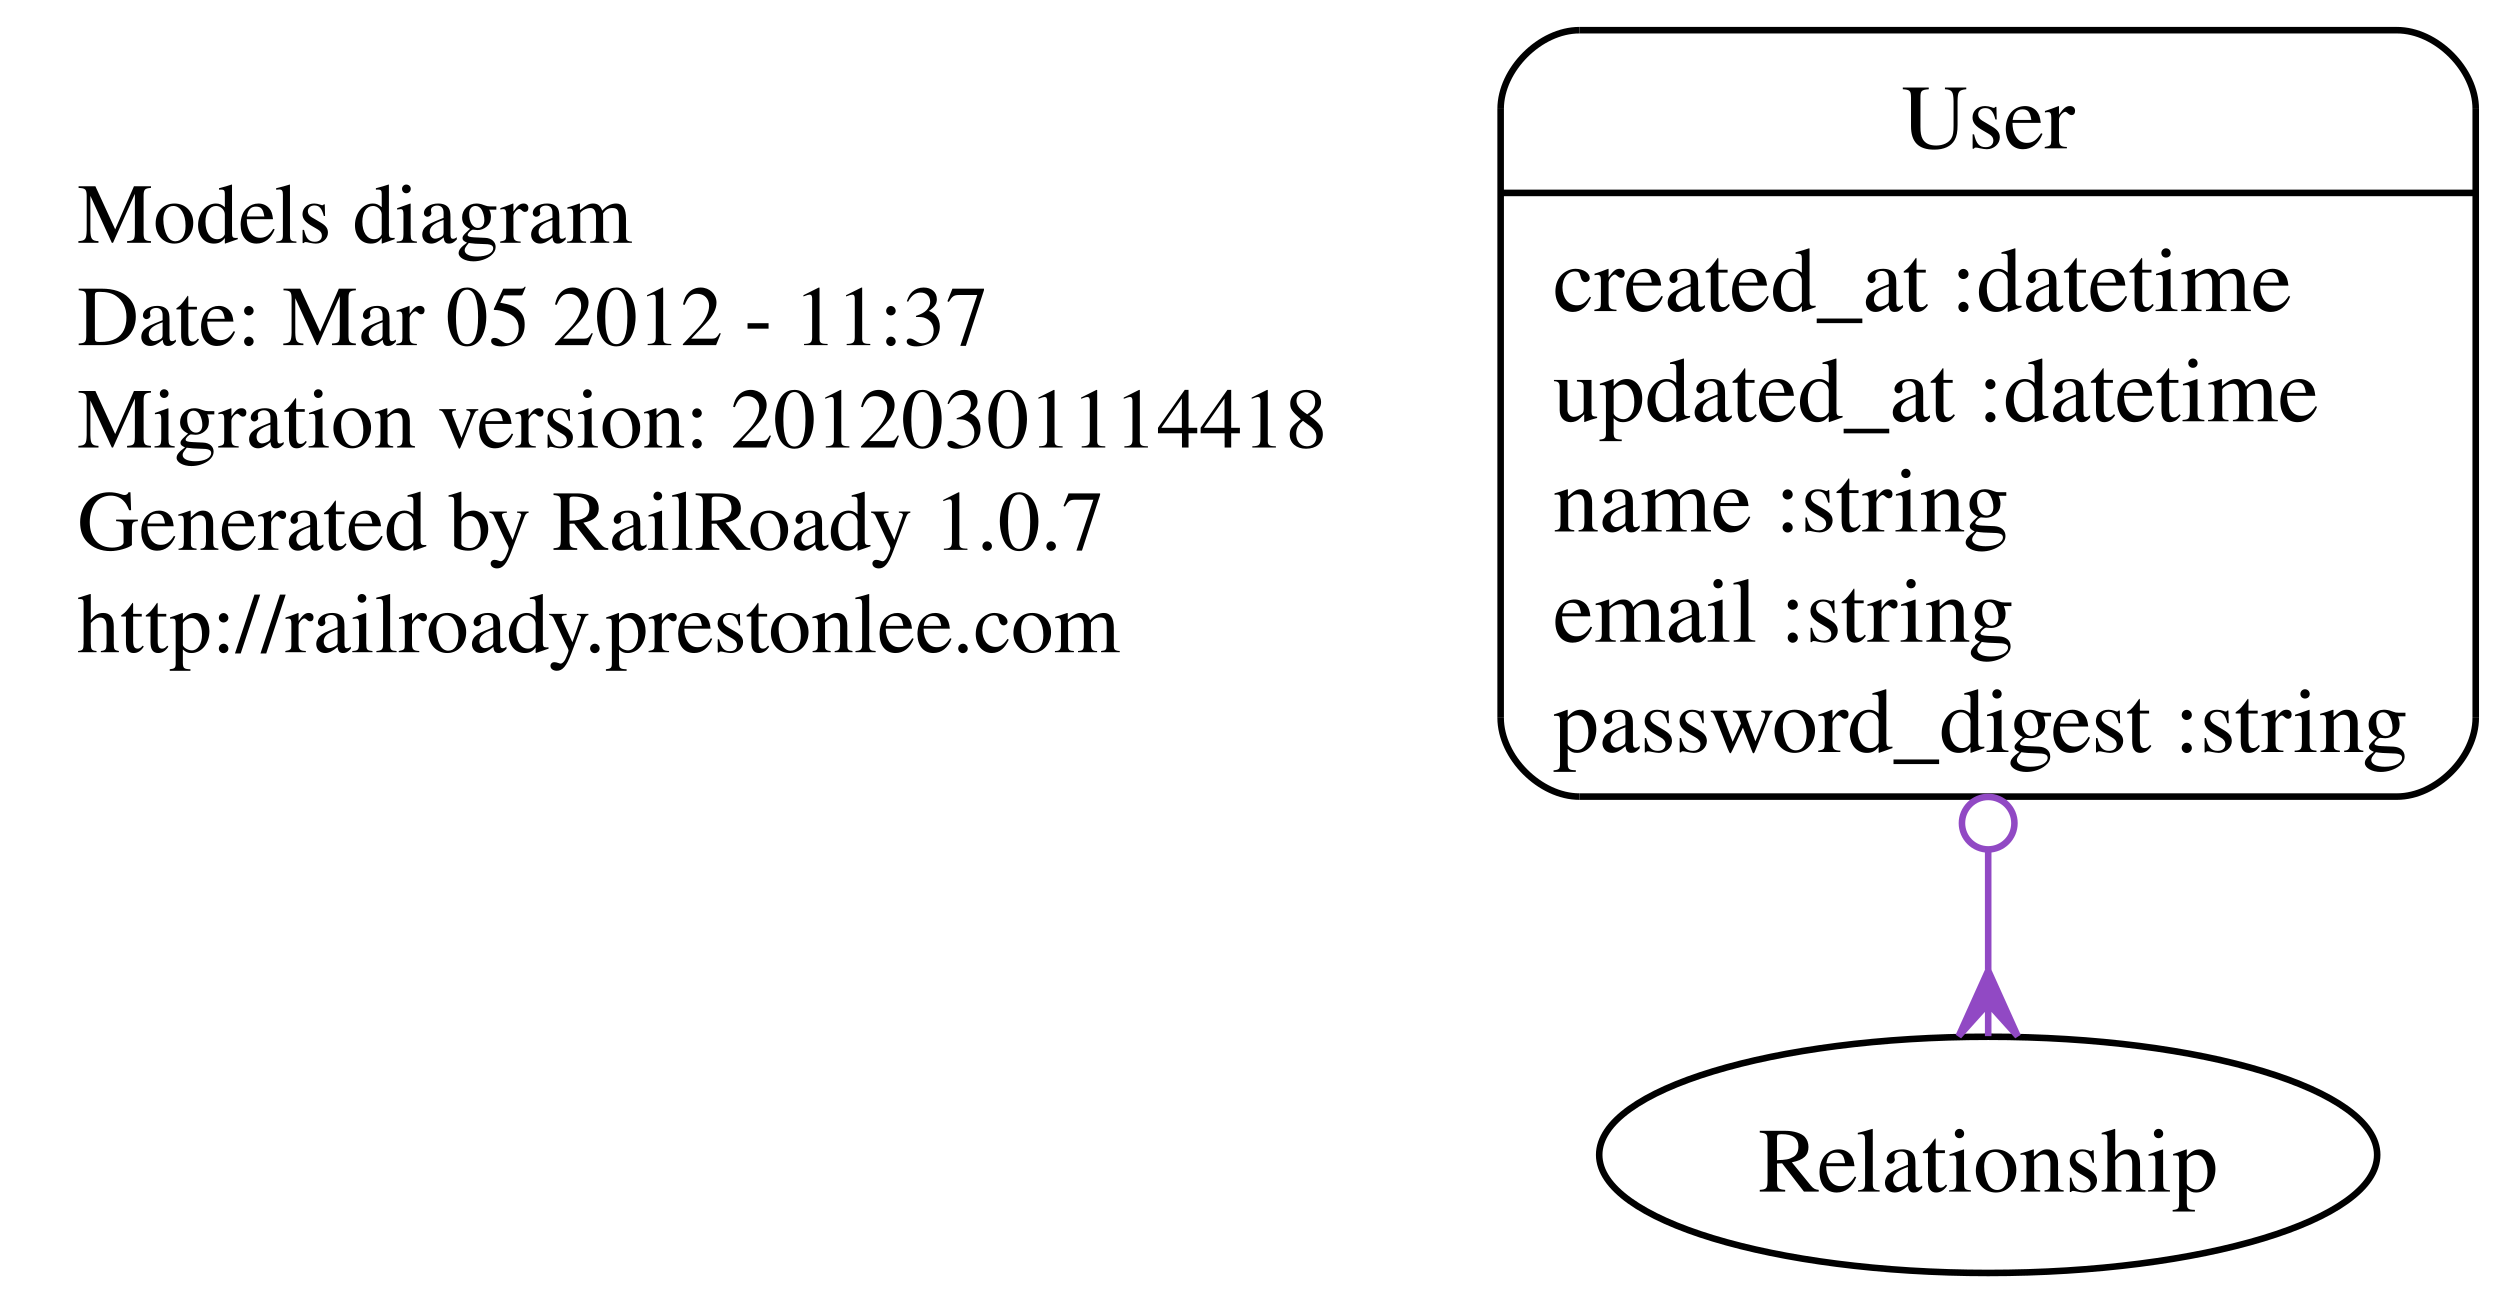
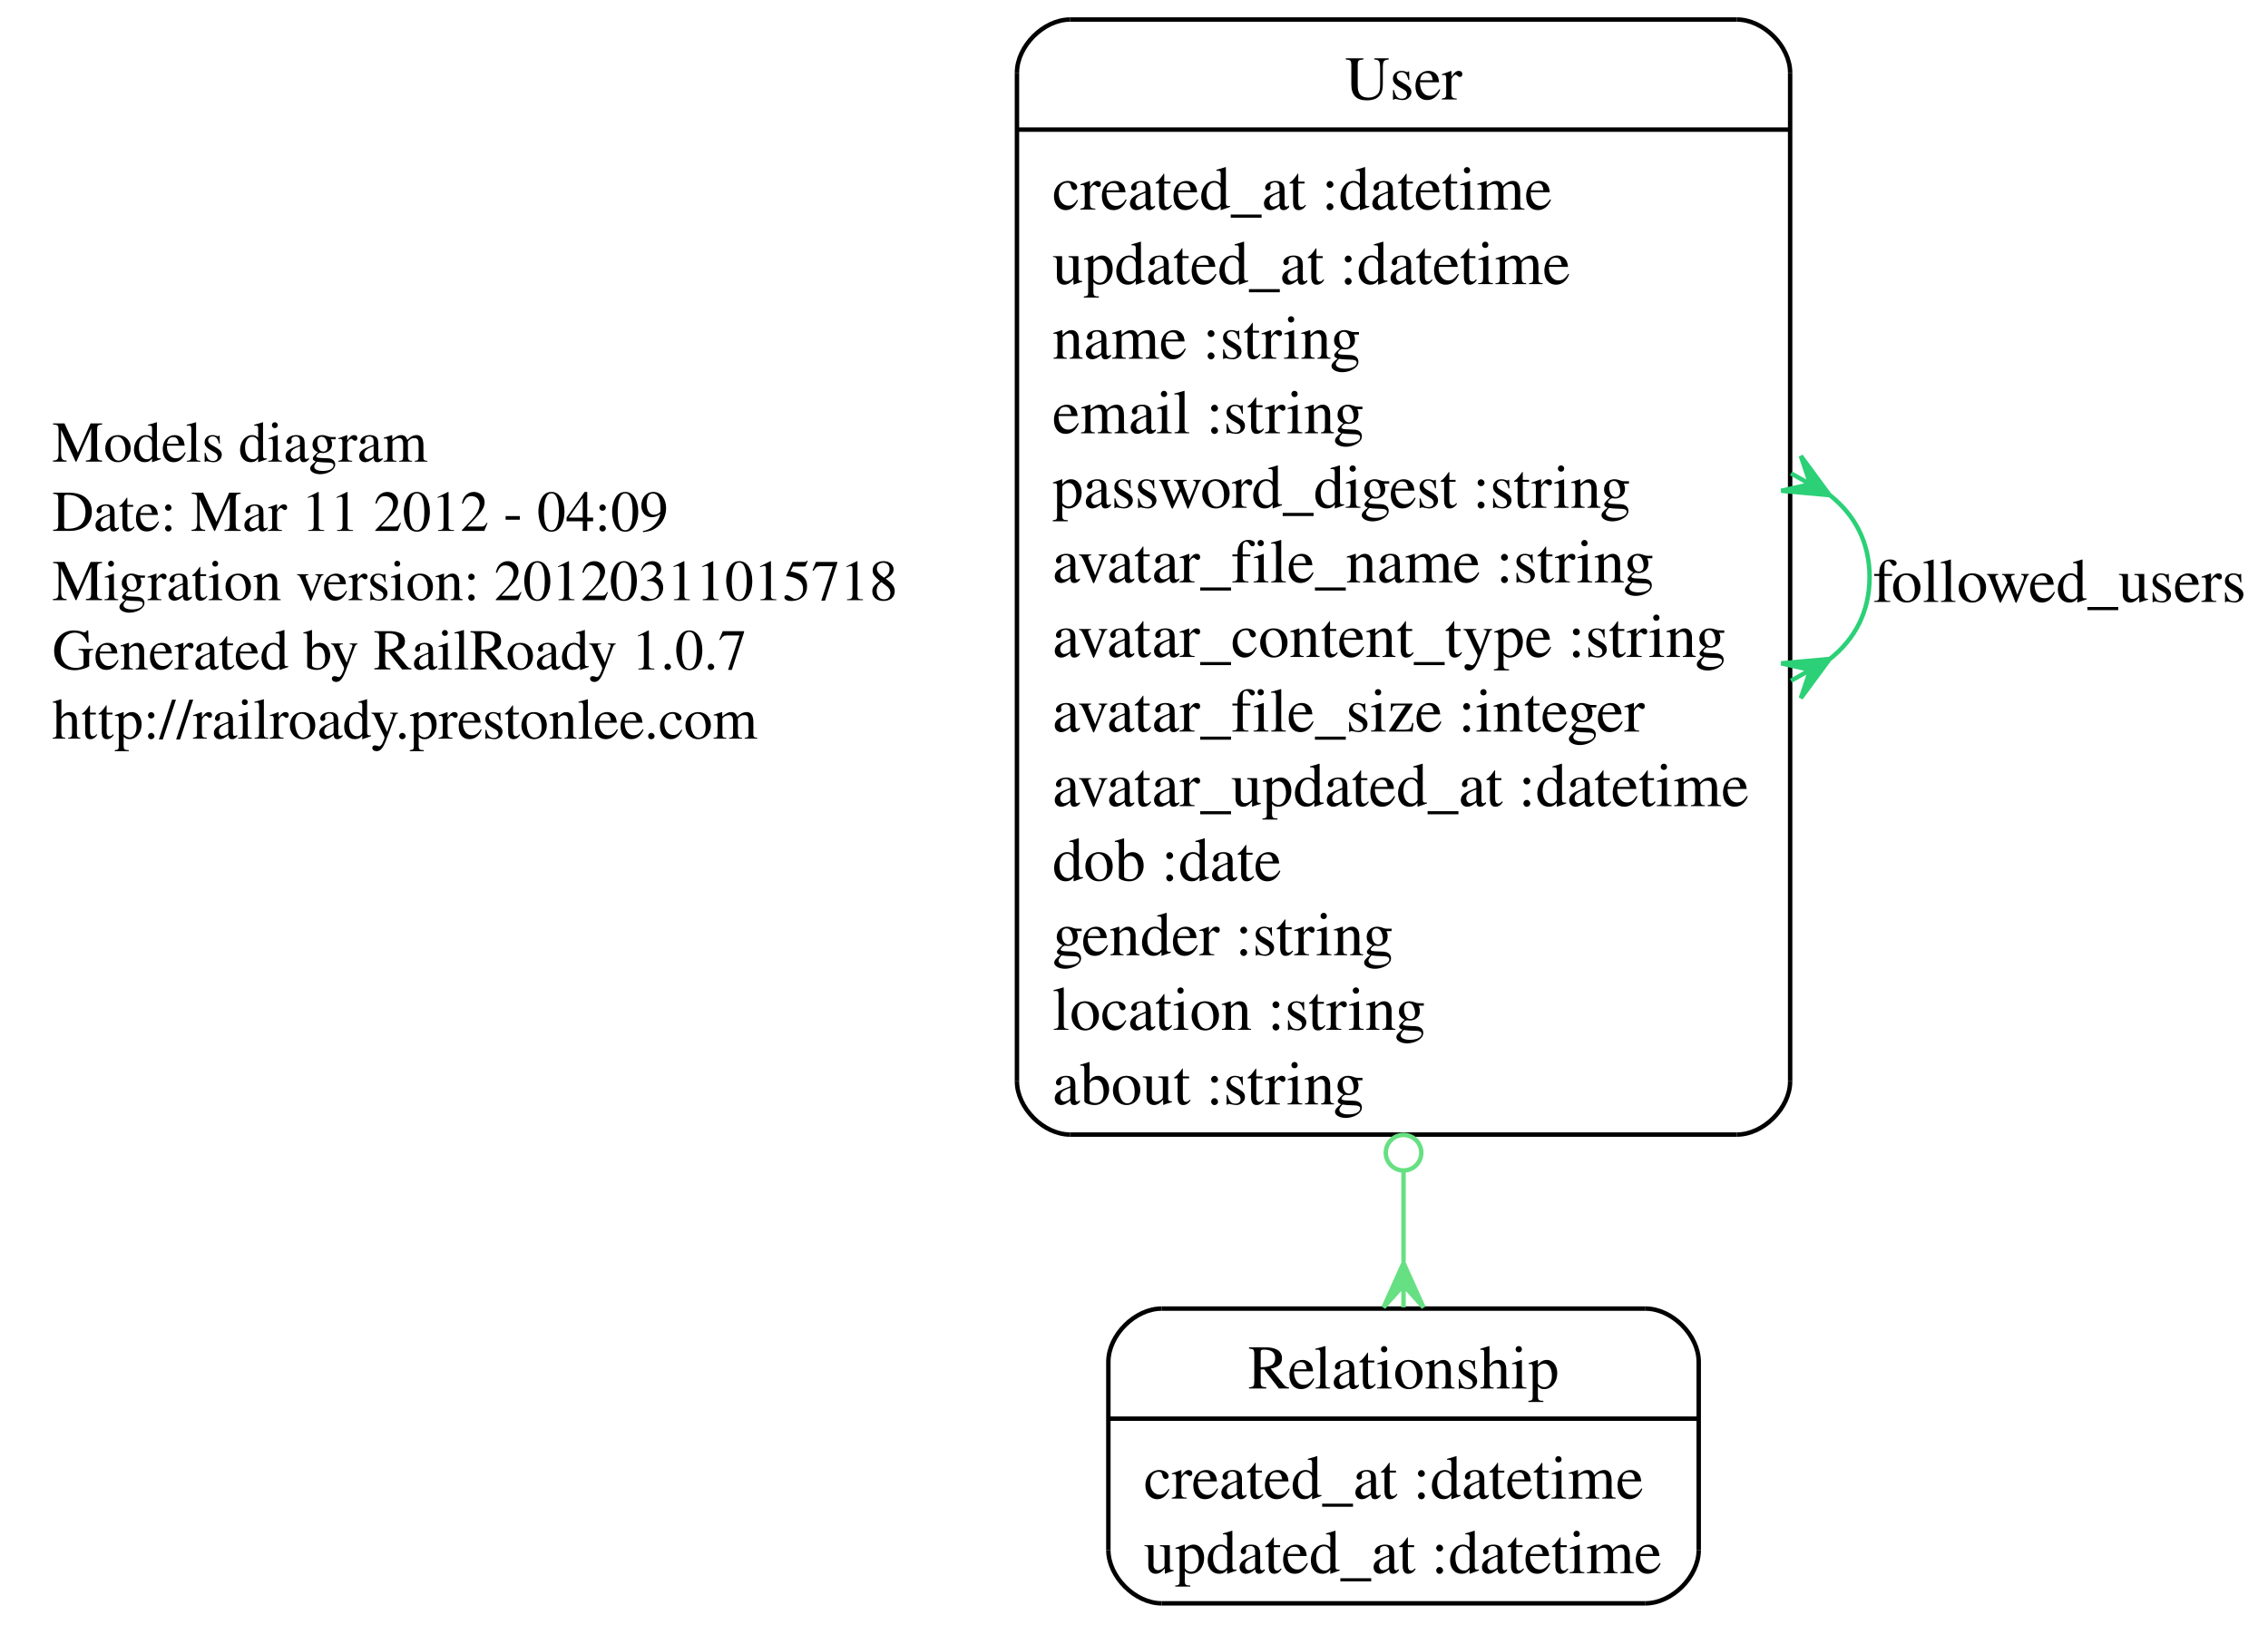
- <svg xmlns="http://www.w3.org/2000/svg" width="381pt" height="198pt" viewBox="0.00 0.00 381.00 198.00">
-   <g id="graph1" class="graph" transform="scale(1 1) rotate(0) translate(4 194)">
-     <polygon fill="white" stroke="white" points="-4,5 -4,-194 378,-194 378,5 -4,5" />
+ <svg xmlns="http://www.w3.org/2000/svg" width="511pt" height="366pt" viewBox="0.00 0.00 510.54 366.00">
+   <g id="graph1" class="graph" transform="scale(1 1) rotate(0) translate(4 362)">
+     <polygon fill="white" stroke="white" points="-4,5 -4,-362 507.538,-362 507.538,5 -4,5" />
    <g id="node1" class="node">
-       <text text-anchor="start" x="7.788" y="-157" font-family="Times,serif" font-size="13.00">Models diagram</text>
-       <text text-anchor="start" x="7.788" y="-141.4" font-family="Times,serif" font-size="13.00">Date: Mar 05 2012 - 11:37</text>
-       <text text-anchor="start" x="7.788" y="-125.8" font-family="Times,serif" font-size="13.00">Migration version: 20120301114418</text>
-       <text text-anchor="start" x="7.788" y="-110.2" font-family="Times,serif" font-size="13.00">Generated by RailRoady 1.0.7</text>
-       <text text-anchor="start" x="7.788" y="-94.6" font-family="Times,serif" font-size="13.00">http://railroady.prestonlee.com</text>
+       <text text-anchor="start" x="7.55" y="-258" font-family="Times,serif" font-size="13.00">Models diagram</text>
+       <text text-anchor="start" x="7.55" y="-242.4" font-family="Times,serif" font-size="13.00">Date: Mar 11 2012 - 04:09</text>
+       <text text-anchor="start" x="7.55" y="-226.8" font-family="Times,serif" font-size="13.00">Migration version: 20120311015718</text>
+       <text text-anchor="start" x="7.55" y="-211.2" font-family="Times,serif" font-size="13.00">Generated by RailRoady 1.0.7</text>
+       <text text-anchor="start" x="7.55" y="-195.6" font-family="Times,serif" font-size="13.00">http://railroady.prestonlee.com</text>
    </g>
    <g id="node2" class="node">
-       <polyline fill="none" stroke="black" points="236.698,-72.6 361.302,-72.6 " />
-       <path fill="none" stroke="black" d="M361.302,-72.6C367.302,-72.6 373.302,-78.6 373.302,-84.6" />
-       <polyline fill="none" stroke="black" points="373.302,-84.6 373.302,-177.4 " />
-       <path fill="none" stroke="black" d="M373.302,-177.4C373.302,-183.4 367.302,-189.4 361.302,-189.4" />
-       <polyline fill="none" stroke="black" points="361.302,-189.4 236.698,-189.4 " />
-       <path fill="none" stroke="black" d="M236.698,-189.4C230.698,-189.4 224.698,-183.4 224.698,-177.4" />
-       <polyline fill="none" stroke="black" points="224.698,-177.4 224.698,-84.6 " />
-       <path fill="none" stroke="black" d="M224.698,-84.6C224.698,-78.6 230.698,-72.6 236.698,-72.6" />
-       <text text-anchor="middle" x="299" y="-171.4" font-family="Times,serif" font-size="14.00">User</text>
-       <polyline fill="none" stroke="black" points="224.698,-164.6 373.302,-164.6 " />
-       <text text-anchor="start" x="232.698" y="-146.6" font-family="Times,serif" font-size="14.00">created_at :datetime</text>
-       <text text-anchor="start" x="232.698" y="-129.8" font-family="Times,serif" font-size="14.00">updated_at :datetime</text>
-       <text text-anchor="start" x="232.698" y="-113" font-family="Times,serif" font-size="14.00">name :string</text>
-       <text text-anchor="start" x="232.698" y="-96.2" font-family="Times,serif" font-size="14.00">email :string</text>
-       <text text-anchor="start" x="232.698" y="-79.4" font-family="Times,serif" font-size="14.00">password_digest :string</text>
+       <polyline fill="none" stroke="black" points="257.495,-0.8 366.505,-0.8 " />
+       <path fill="none" stroke="black" d="M366.505,-0.8C372.505,-0.8 378.505,-6.8 378.505,-12.8" />
+       <polyline fill="none" stroke="black" points="378.505,-12.8 378.505,-55.2 " />
+       <path fill="none" stroke="black" d="M378.505,-55.2C378.505,-61.2 372.505,-67.2 366.505,-67.2" />
+       <polyline fill="none" stroke="black" points="366.505,-67.2 257.495,-67.2 " />
+       <path fill="none" stroke="black" d="M257.495,-67.2C251.495,-67.2 245.495,-61.2 245.495,-55.2" />
+       <polyline fill="none" stroke="black" points="245.495,-55.2 245.495,-12.8 " />
+       <path fill="none" stroke="black" d="M245.495,-12.8C245.495,-6.8 251.495,-0.8 257.495,-0.8" />
+       <text text-anchor="middle" x="312" y="-49.2" font-family="Times,serif" font-size="14.00">Relationship</text>
+       <polyline fill="none" stroke="black" points="245.495,-42.4 378.505,-42.4 " />
+       <text text-anchor="start" x="253.495" y="-24.4" font-family="Times,serif" font-size="14.00">created_at :datetime</text>
+       <text text-anchor="start" x="253.495" y="-7.6" font-family="Times,serif" font-size="14.00">updated_at :datetime</text>
    </g>
-     <g id="node4" class="node">
-       <ellipse fill="none" stroke="black" cx="299" cy="-18" rx="59.282" ry="18" />
-       <text text-anchor="middle" x="299" y="-12.4" font-family="Times,serif" font-size="14.00">Relationship</text>
+     <g id="node3" class="node">
+       <polyline fill="none" stroke="black" points="236.898,-106.4 387.102,-106.4 " />
+       <path fill="none" stroke="black" d="M387.102,-106.4C393.102,-106.4 399.102,-112.4 399.102,-118.4" />
+       <polyline fill="none" stroke="black" points="399.102,-118.4 399.102,-345.6 " />
+       <path fill="none" stroke="black" d="M399.102,-345.6C399.102,-351.6 393.102,-357.6 387.102,-357.6" />
+       <polyline fill="none" stroke="black" points="387.102,-357.6 236.898,-357.6 " />
+       <path fill="none" stroke="black" d="M236.898,-357.6C230.898,-357.6 224.898,-351.6 224.898,-345.6" />
+       <polyline fill="none" stroke="black" points="224.898,-345.6 224.898,-118.4 " />
+       <path fill="none" stroke="black" d="M224.898,-118.4C224.898,-112.4 230.898,-106.4 236.898,-106.4" />
+       <text text-anchor="middle" x="312" y="-339.6" font-family="Times,serif" font-size="14.00">User</text>
+       <polyline fill="none" stroke="black" points="224.898,-332.8 399.102,-332.8 " />
+       <text text-anchor="start" x="232.898" y="-314.8" font-family="Times,serif" font-size="14.00">created_at :datetime</text>
+       <text text-anchor="start" x="232.898" y="-298" font-family="Times,serif" font-size="14.00">updated_at :datetime</text>
+       <text text-anchor="start" x="232.898" y="-281.2" font-family="Times,serif" font-size="14.00">name :string</text>
+       <text text-anchor="start" x="232.898" y="-264.4" font-family="Times,serif" font-size="14.00">email :string</text>
+       <text text-anchor="start" x="232.898" y="-247.6" font-family="Times,serif" font-size="14.00">password_digest :string</text>
+       <text text-anchor="start" x="232.898" y="-230.8" font-family="Times,serif" font-size="14.00">avatar_file_name :string</text>
+       <text text-anchor="start" x="232.898" y="-214" font-family="Times,serif" font-size="14.00">avatar_content_type :string</text>
+       <text text-anchor="start" x="232.898" y="-197.2" font-family="Times,serif" font-size="14.00">avatar_file_size :integer</text>
+       <text text-anchor="start" x="232.898" y="-180.4" font-family="Times,serif" font-size="14.00">avatar_updated_at :datetime</text>
+       <text text-anchor="start" x="232.898" y="-163.6" font-family="Times,serif" font-size="14.00">dob :date</text>
+       <text text-anchor="start" x="232.898" y="-146.8" font-family="Times,serif" font-size="14.00">gender :string</text>
+       <text text-anchor="start" x="232.898" y="-130" font-family="Times,serif" font-size="14.00">location :string</text>
+       <text text-anchor="start" x="232.898" y="-113.2" font-family="Times,serif" font-size="14.00">about :string</text>
    </g>
    <g id="edge2" class="edge">
-       <path fill="none" stroke="#9149c4" d="M299,-64.47C299,-58.088 299,-51.889 299,-46.226" />
-       <ellipse fill="none" stroke="#9149c4" cx="299" cy="-68.549" rx="4" ry="4" />
-       <polygon fill="#9149c4" stroke="#9149c4" points="299,-46.089 303.5,-36.089 299,-41.089 299,-36.089 299,-36.089 299,-36.089 299,-41.089 294.5,-36.089 299,-46.089 299,-46.089" />
+       <path fill="none" stroke="#66e082" d="M312,-98.101C312,-90.972 312,-84.127 312,-77.747" />
+       <ellipse fill="none" stroke="#66e082" cx="312" cy="-102.315" rx="4" ry="4" />
+       <polygon fill="#66e082" stroke="#66e082" points="312,-77.479 316.5,-67.479 312,-72.479 312,-67.479 312,-67.479 312,-67.479 312,-72.479 307.5,-67.479 312,-77.479 312,-77.479" />
+     </g>
+     <g id="edge4" class="edge">
+       <path fill="none" stroke="#2bd077" d="M408.144,-250.383C413.688,-245.959 417,-239.831 417,-232 417,-224.169 413.688,-218.041 408.144,-213.617" />
+       <polygon fill="#2bd077" stroke="#2bd077" points="408.017,-250.454 397.095,-251.438 403.659,-252.907 399.302,-255.36 399.302,-255.36 399.302,-255.36 403.659,-252.907 401.51,-259.281 408.017,-250.454 408.017,-250.454" />
+       <polygon fill="#2bd077" stroke="#2bd077" points="408.017,-213.546 401.51,-204.719 403.659,-211.093 399.302,-208.64 399.302,-208.64 399.302,-208.64 403.659,-211.093 397.095,-212.562 408.017,-213.546 408.017,-213.546" />
+       <text text-anchor="middle" x="459.769" y="-226.4" font-family="Times,serif" font-size="14.00">followed_users</text>
    </g>
  </g>
</svg>
